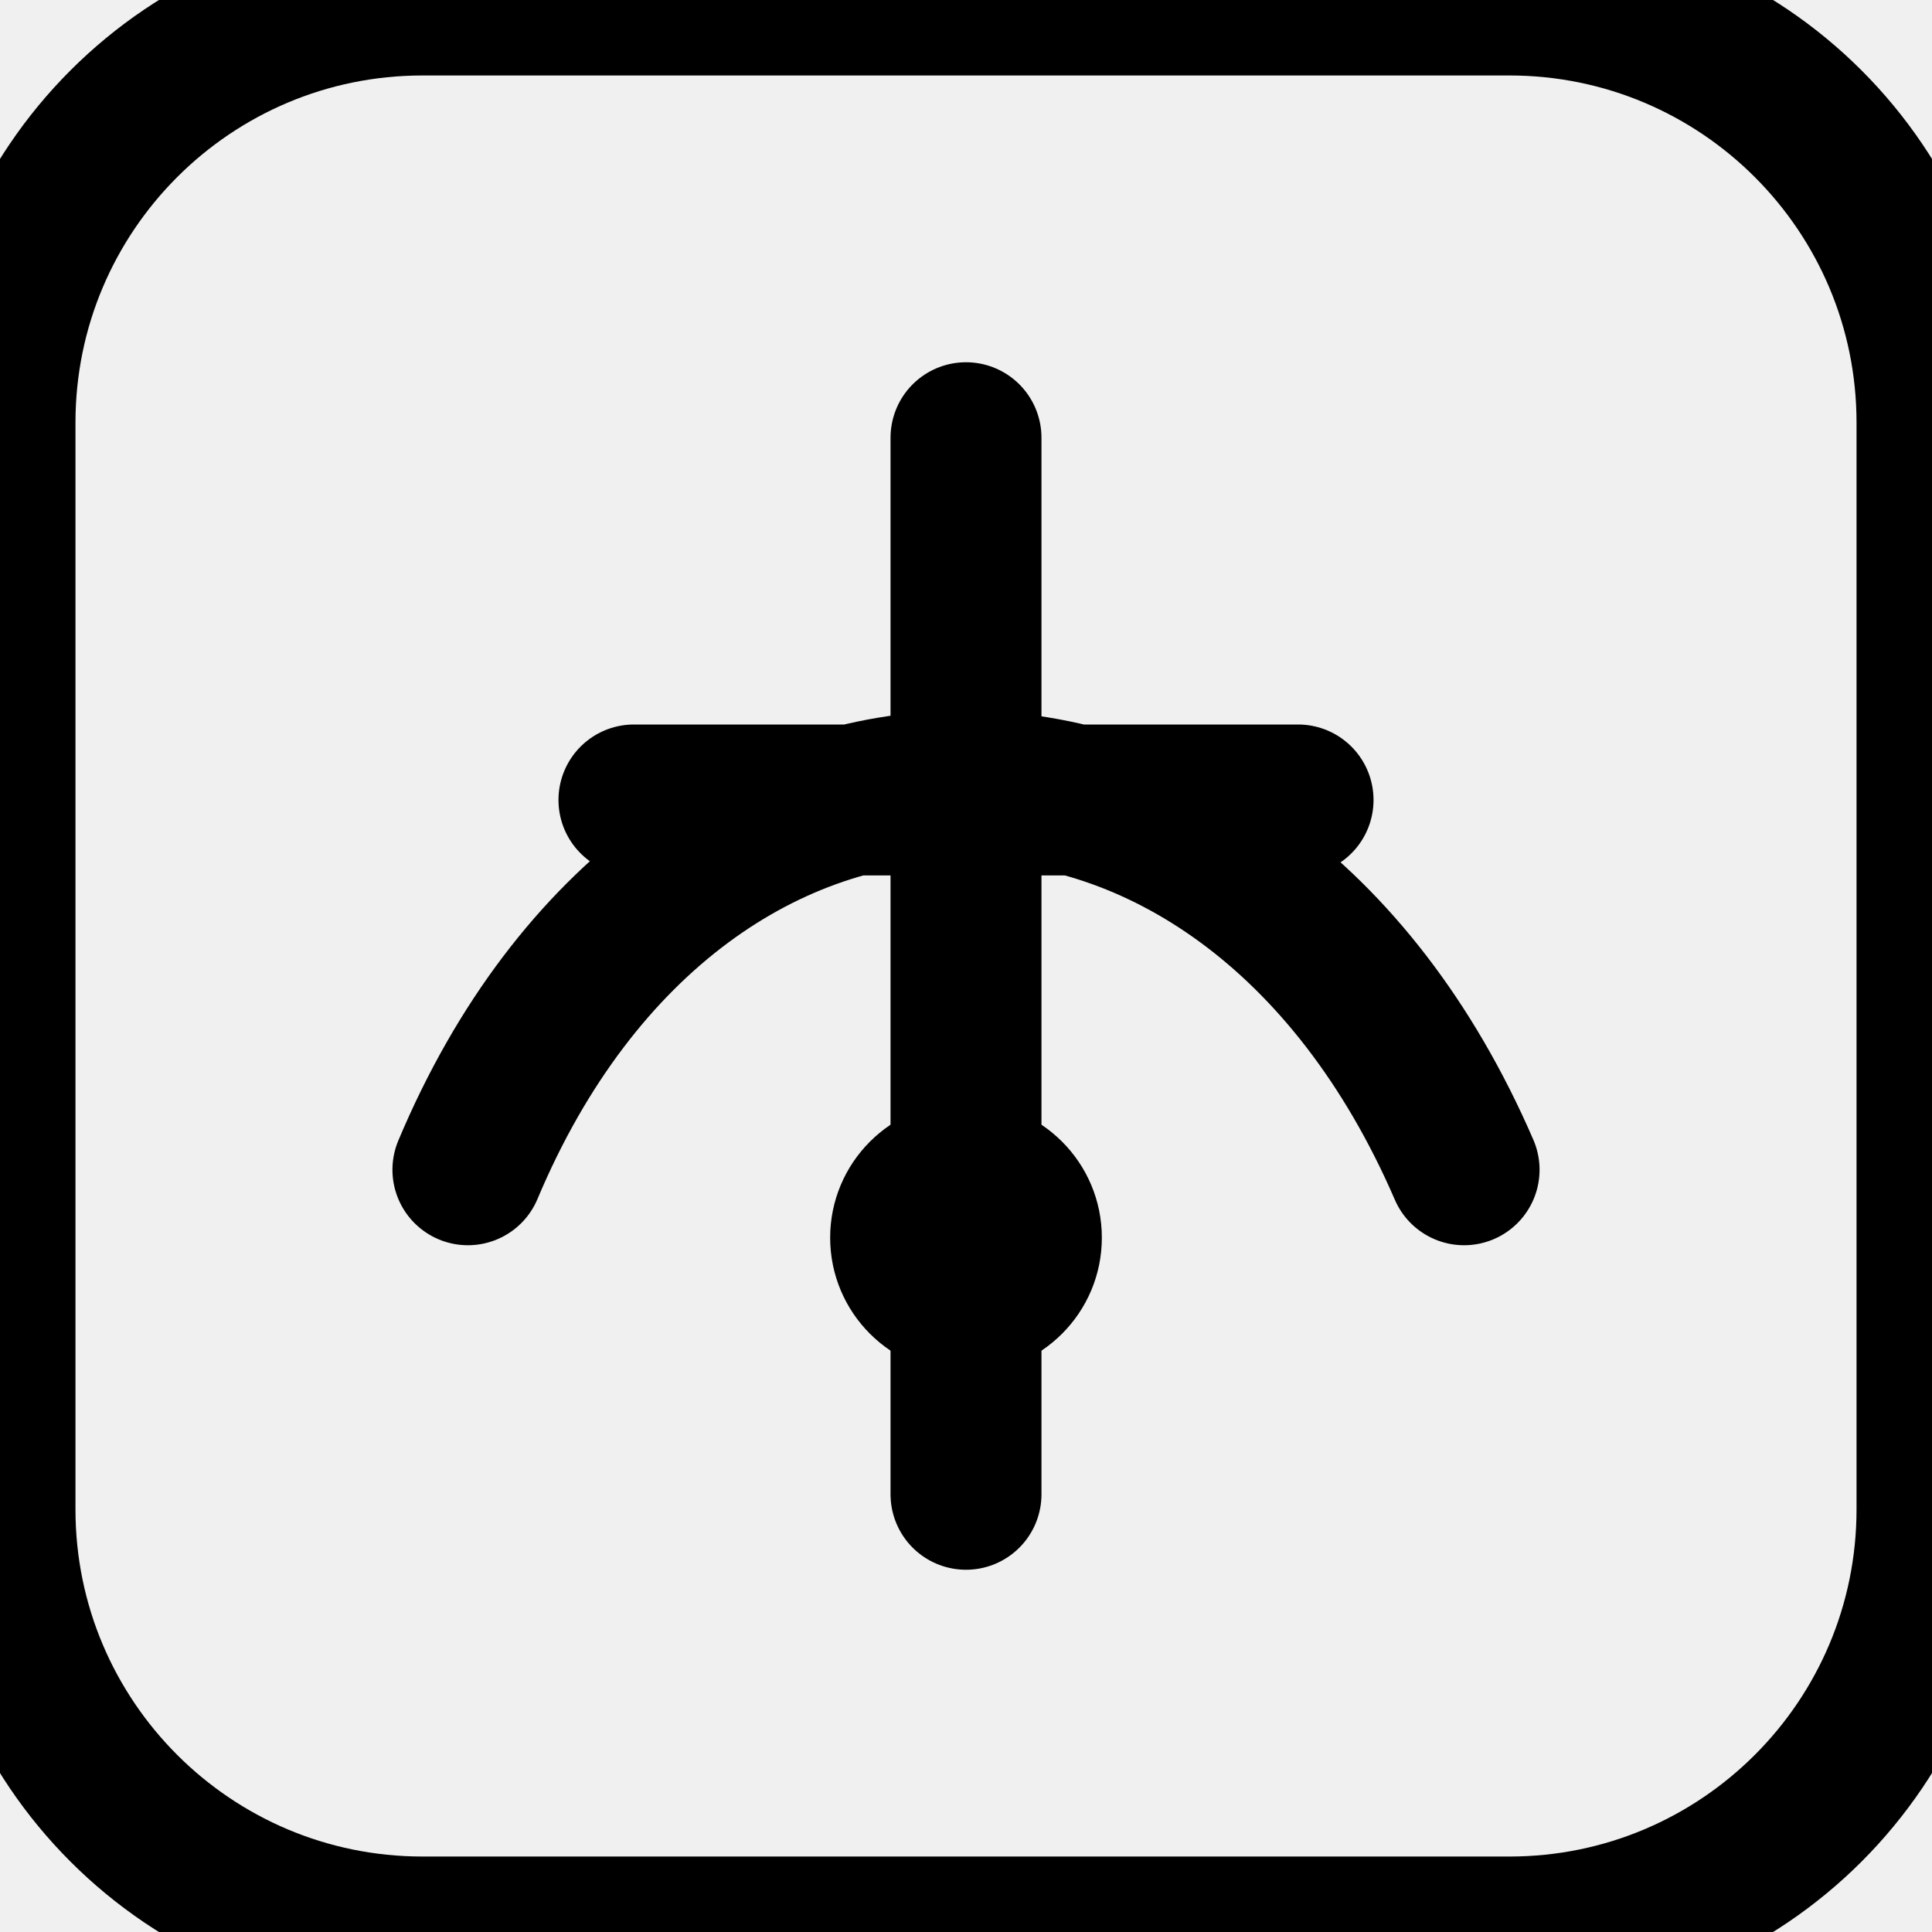
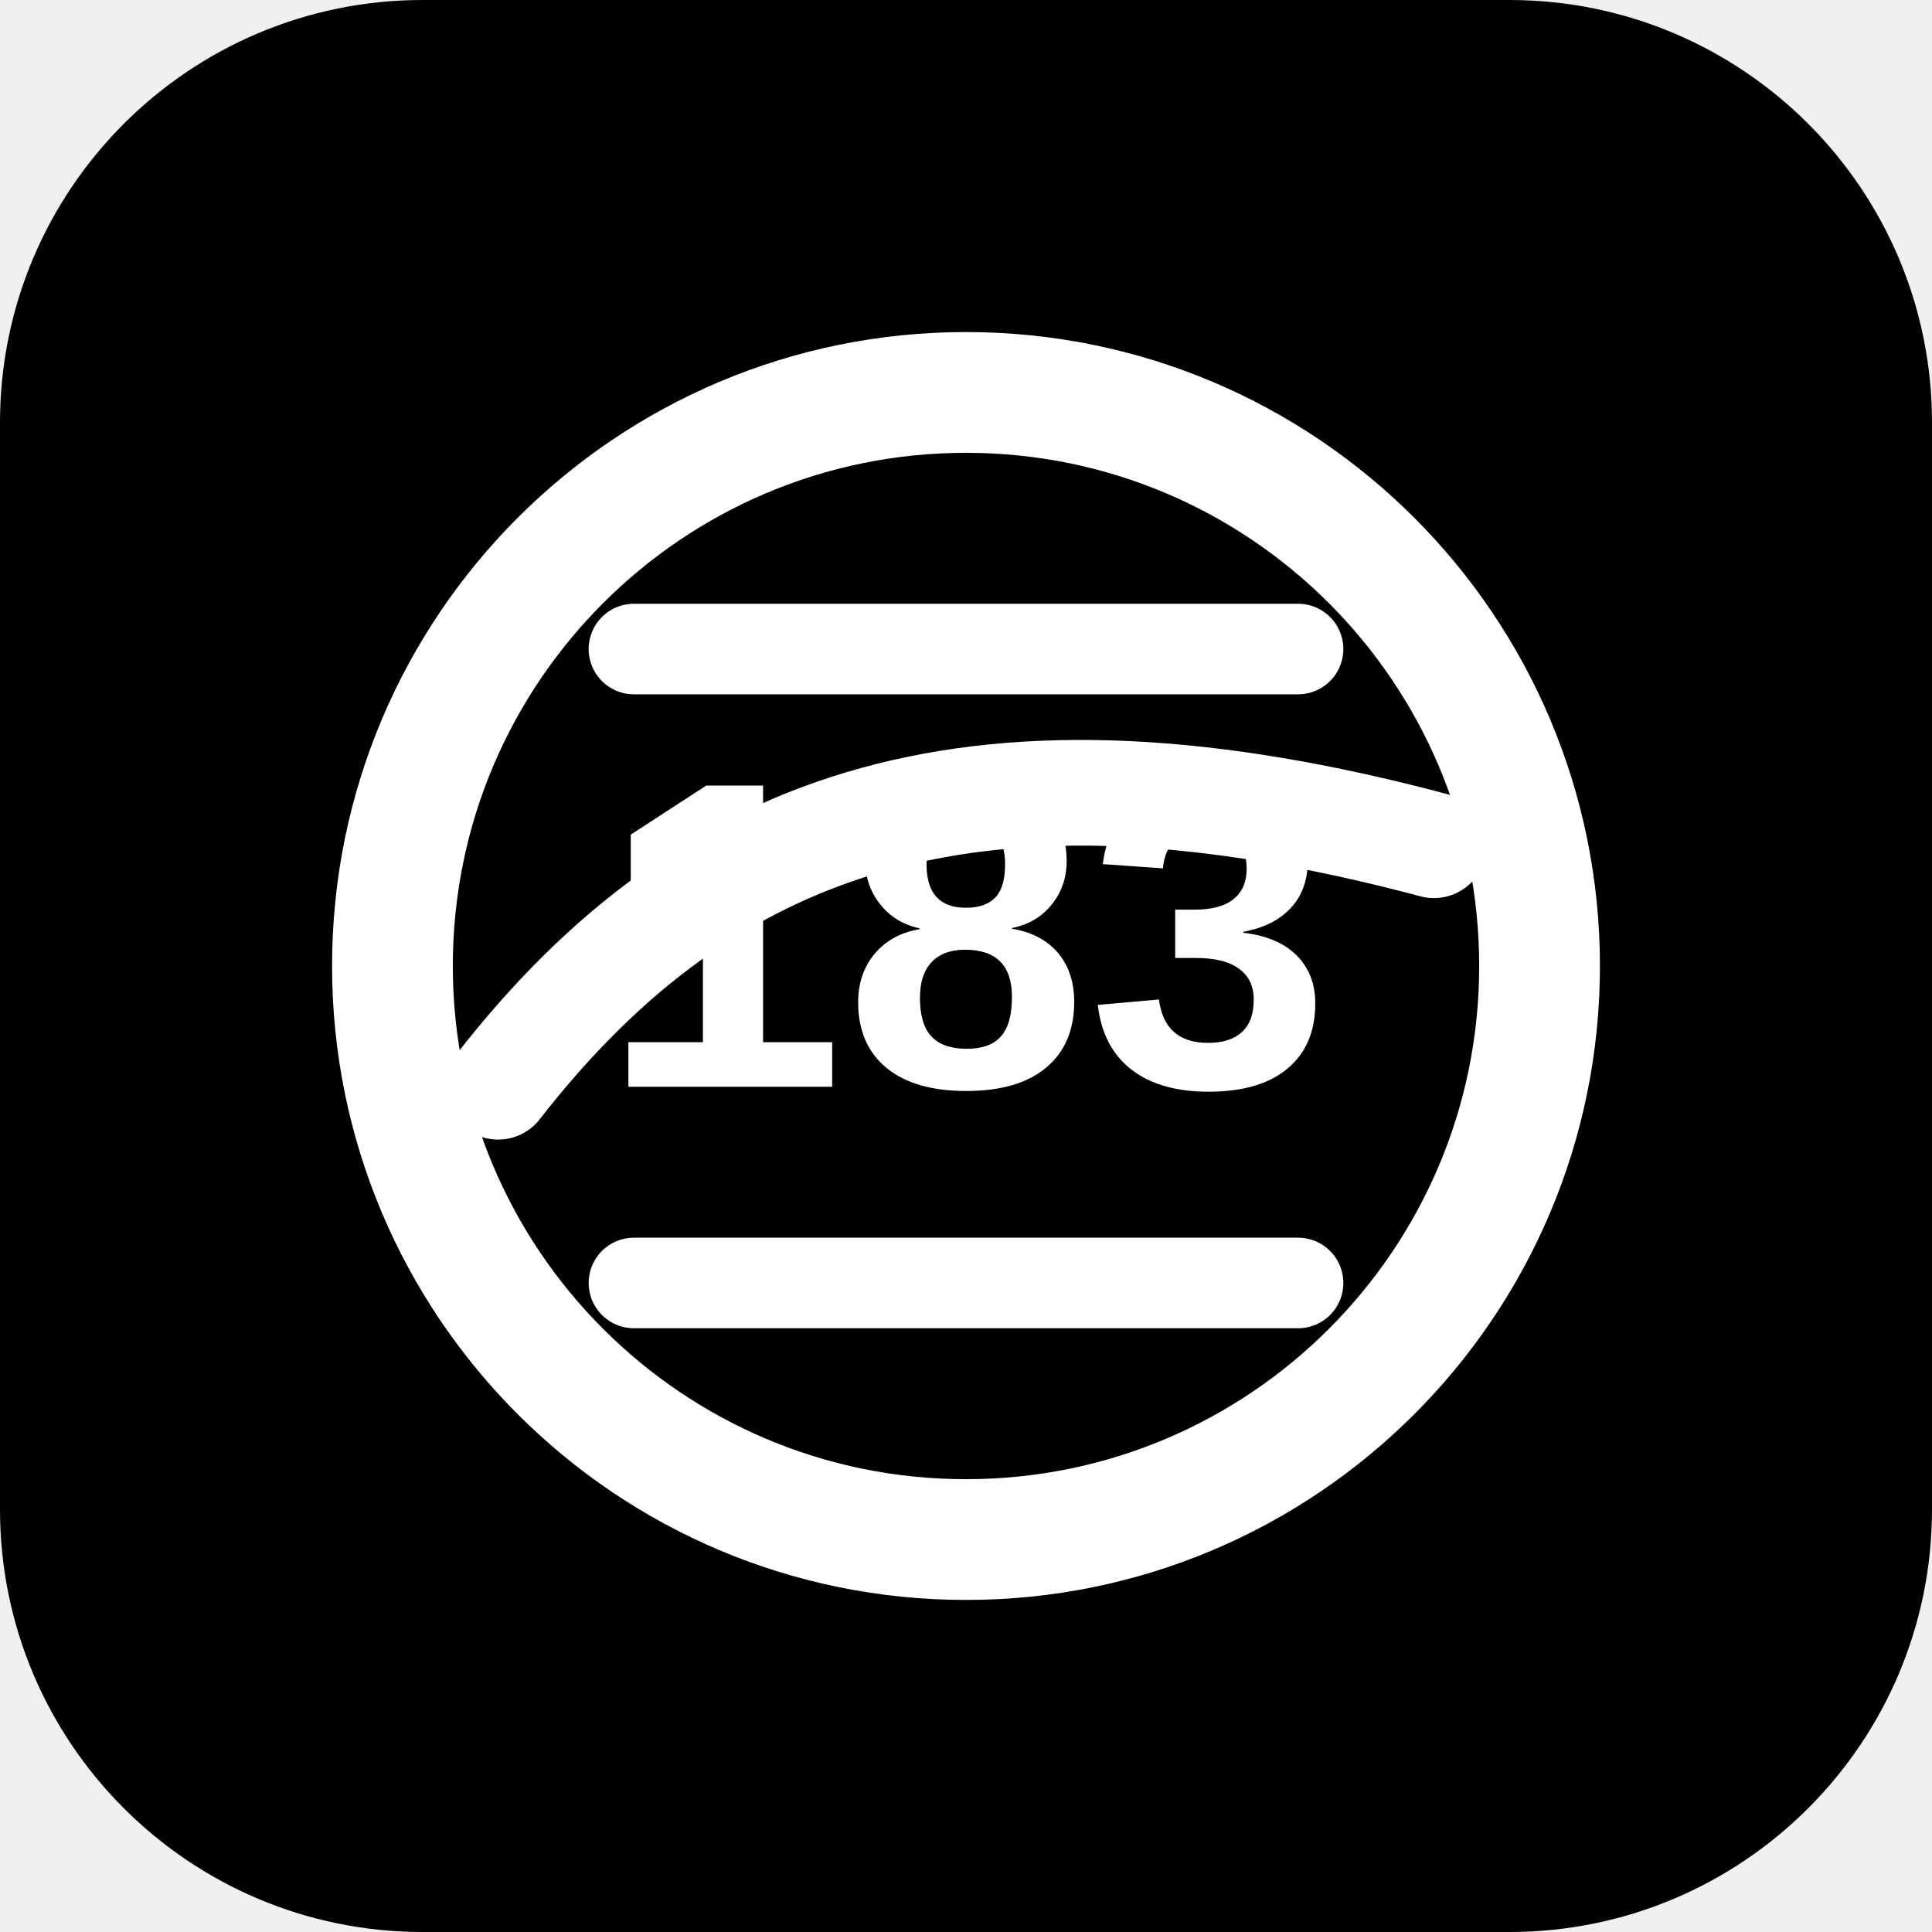
<svg xmlns="http://www.w3.org/2000/svg" viewBox="0 0 128 128">
-   <path d="M28 0h72a28 28 0 0 1 28 28v72a28 28 0 0 1-28 28H28A28 28 0 0 1 0 100V28A28 28 0 0 1 28 0Zm3 77.5c14.2-33.8 51.3-34 66 0M64 29v70M42 53h44" fill="none" stroke="black" stroke-width="10" stroke-linecap="round" />
-   <circle cx="64" cy="82" r="9" fill="black" />
+   <rect width="128" height="128" rx="28" fill="black" />
+   <circle cx="64" cy="64" r="38" fill="none" stroke="white" stroke-width="8" />
+   <path d="M33 72c14-18 32-24 62-16" fill="none" stroke="white" stroke-width="7" stroke-linecap="round" />
+   <path d="M42 43h44M42 85h44" stroke="white" stroke-width="6" stroke-linecap="round" />
+   <text x="64" y="72" fill="white" font-family="Arial, sans-serif" font-size="29" font-weight="800" text-anchor="middle">183</text>
</svg>
